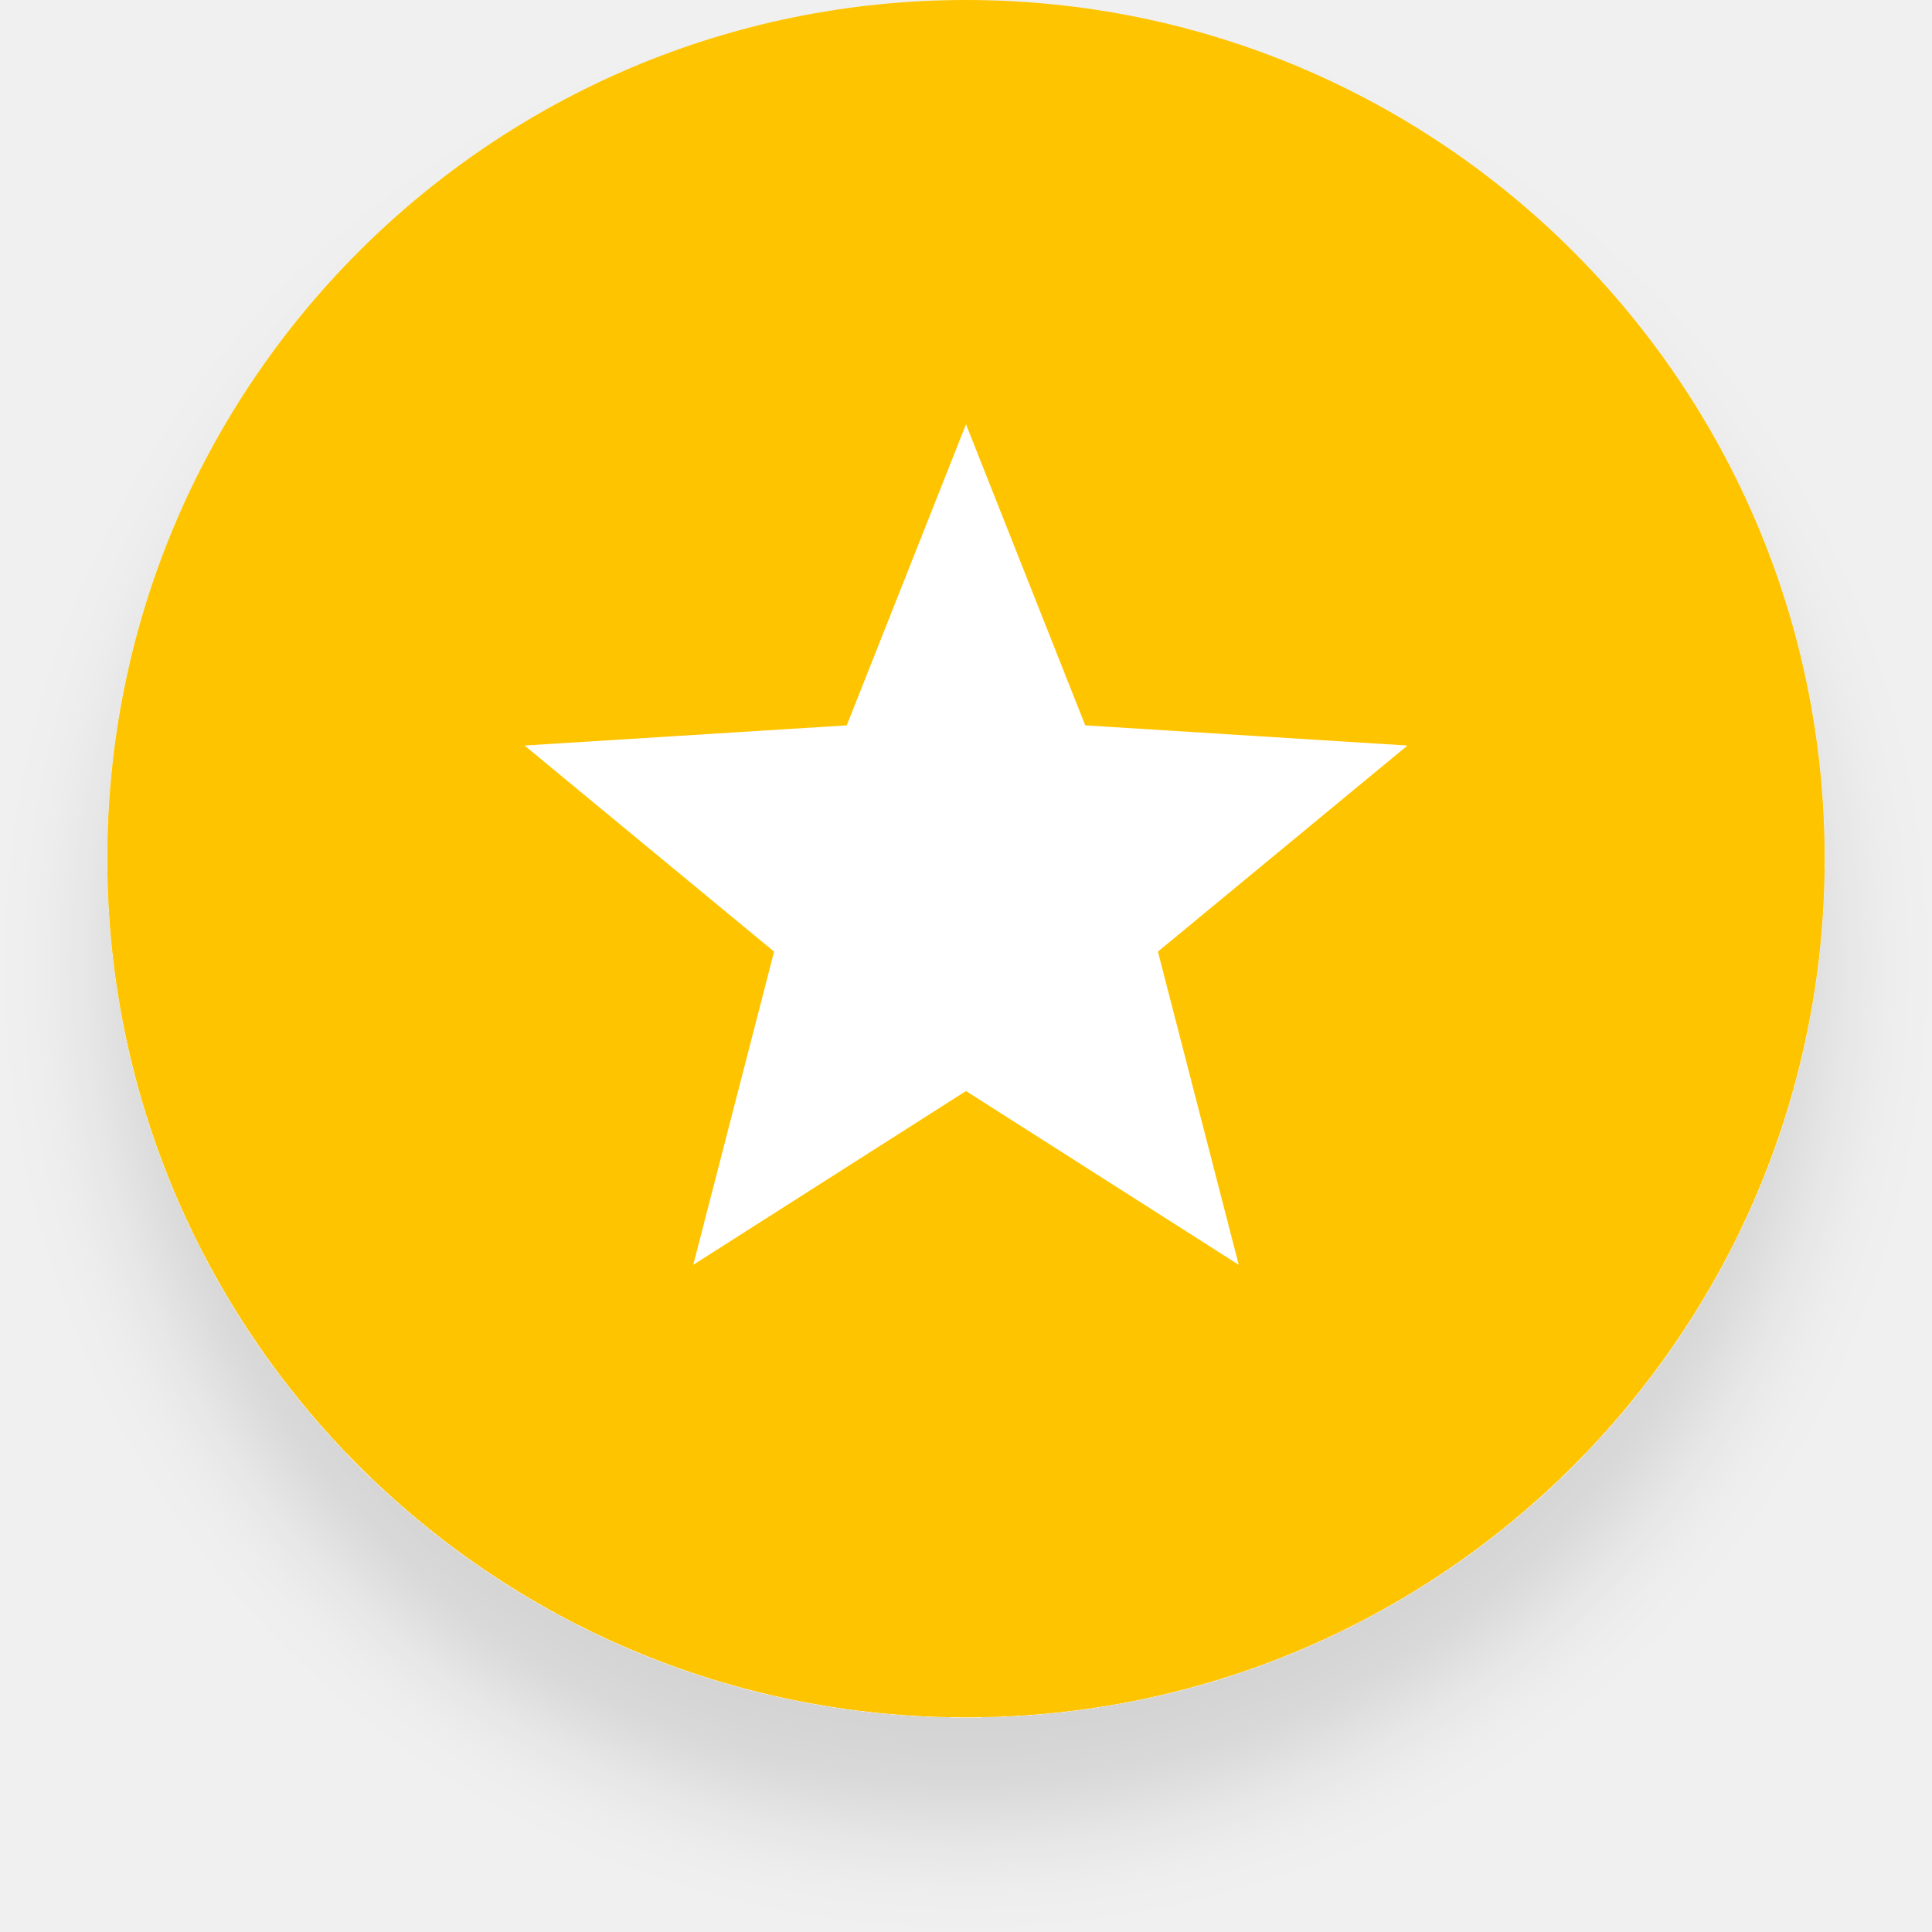
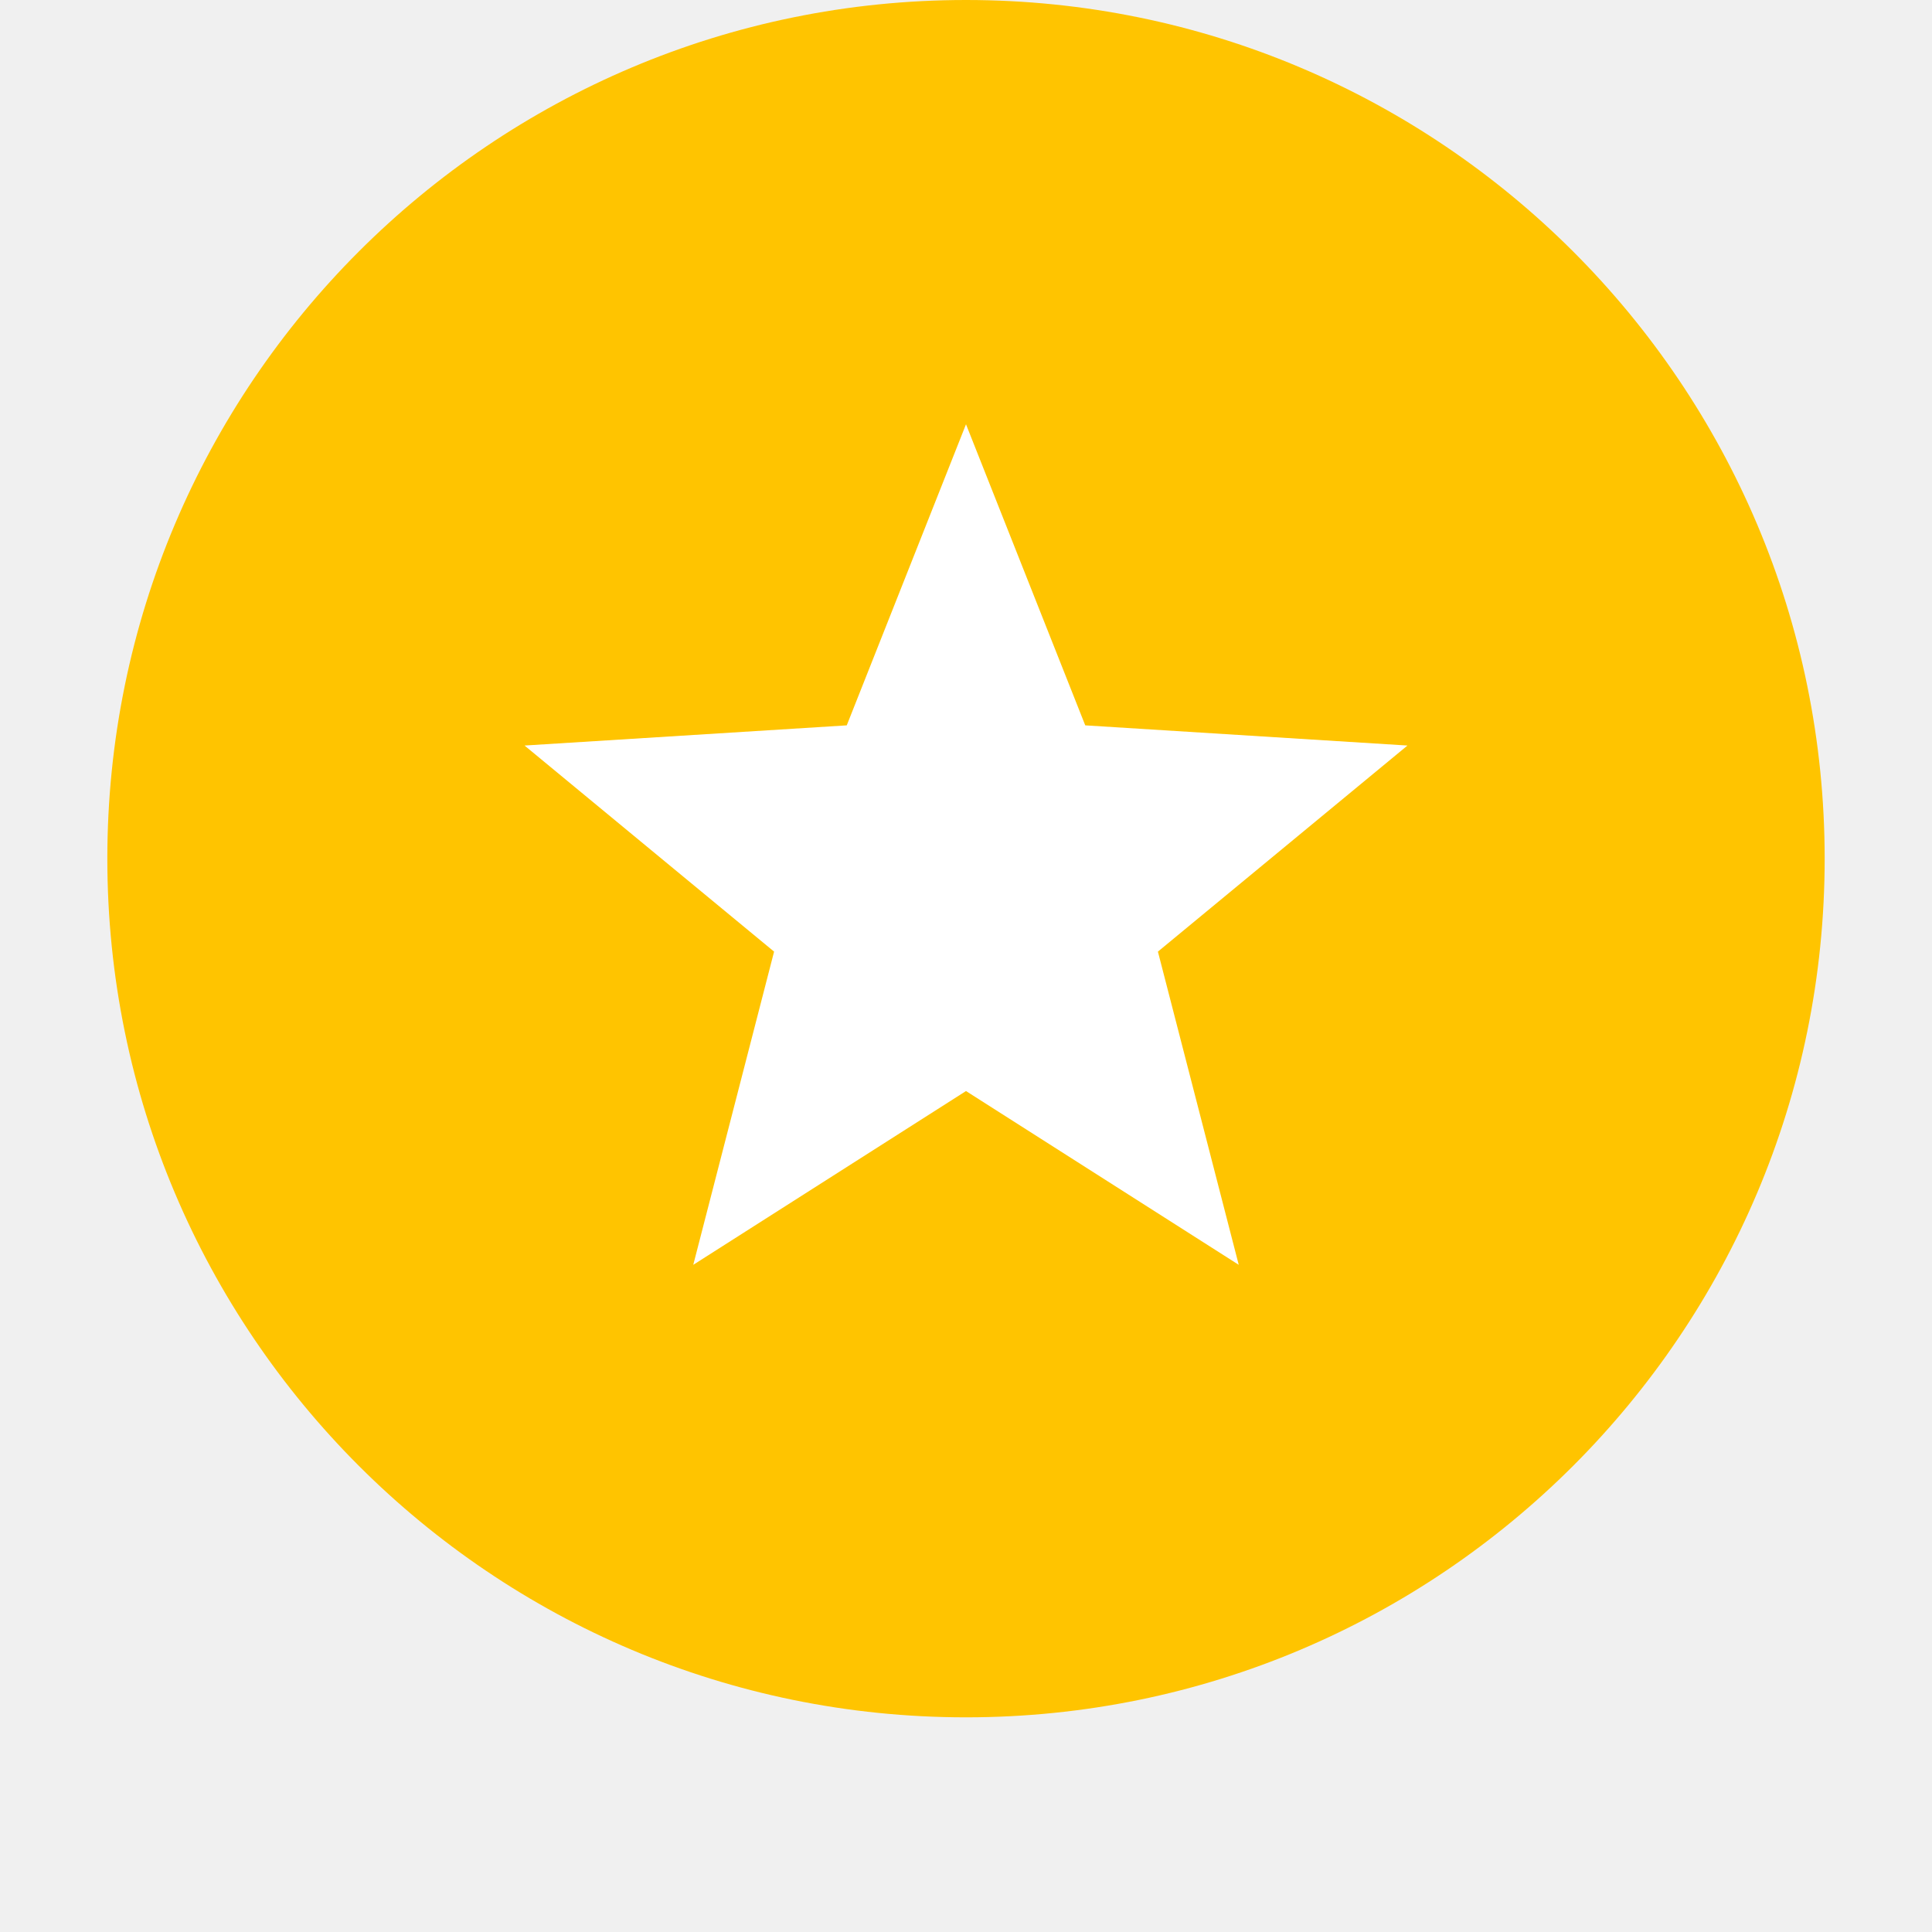
<svg xmlns="http://www.w3.org/2000/svg" preserveAspectRatio="none" overflow="visible" style="display: block;" width="18" height="18" viewBox="0 0 18 18" fill="none">
  <g id="Group 7">
-     <g id="Vector" filter="url(#filter0_d_0_111)">
+     <g id="Vector">
      <path d="M9 16C13.418 16 17 12.418 17 8C17 3.582 13.418 0 9 0C4.582 0 1 3.582 1 8C1 12.418 4.582 16 9 16Z" fill="#FFC400" />
    </g>
    <path id="Vector_2" d="M9 3.953L10.111 6.758L13.113 6.946L10.788 8.866L11.541 11.784L9 10.165L6.459 11.784L7.212 8.866L4.887 6.946L7.889 6.758L9 3.953Z" fill="white" />
  </g>
-   <defs>
-     <filter id="filter0_d_0_111" x="0" y="0" width="18" height="18" filterUnits="userSpaceOnUse" color-interpolation-filters="sRGB">
-       <feFlood flood-opacity="0" result="BackgroundImageFix" />
-       <feColorMatrix in="SourceAlpha" type="matrix" values="0 0 0 0 0 0 0 0 0 0 0 0 0 0 0 0 0 0 127 0" result="hardAlpha" />
-       <feOffset dy="1" />
-       <feGaussianBlur stdDeviation="0.5" />
-       <feComposite in2="hardAlpha" operator="out" />
-       <feColorMatrix type="matrix" values="0 0 0 0 0 0 0 0 0 0 0 0 0 0 0 0 0 0 0.12 0" />
-       <feBlend mode="normal" in2="BackgroundImageFix" result="effect1_dropShadow_0_111" />
-       <feBlend mode="normal" in="SourceGraphic" in2="effect1_dropShadow_0_111" result="shape" />
-     </filter>
-   </defs>
</svg>
